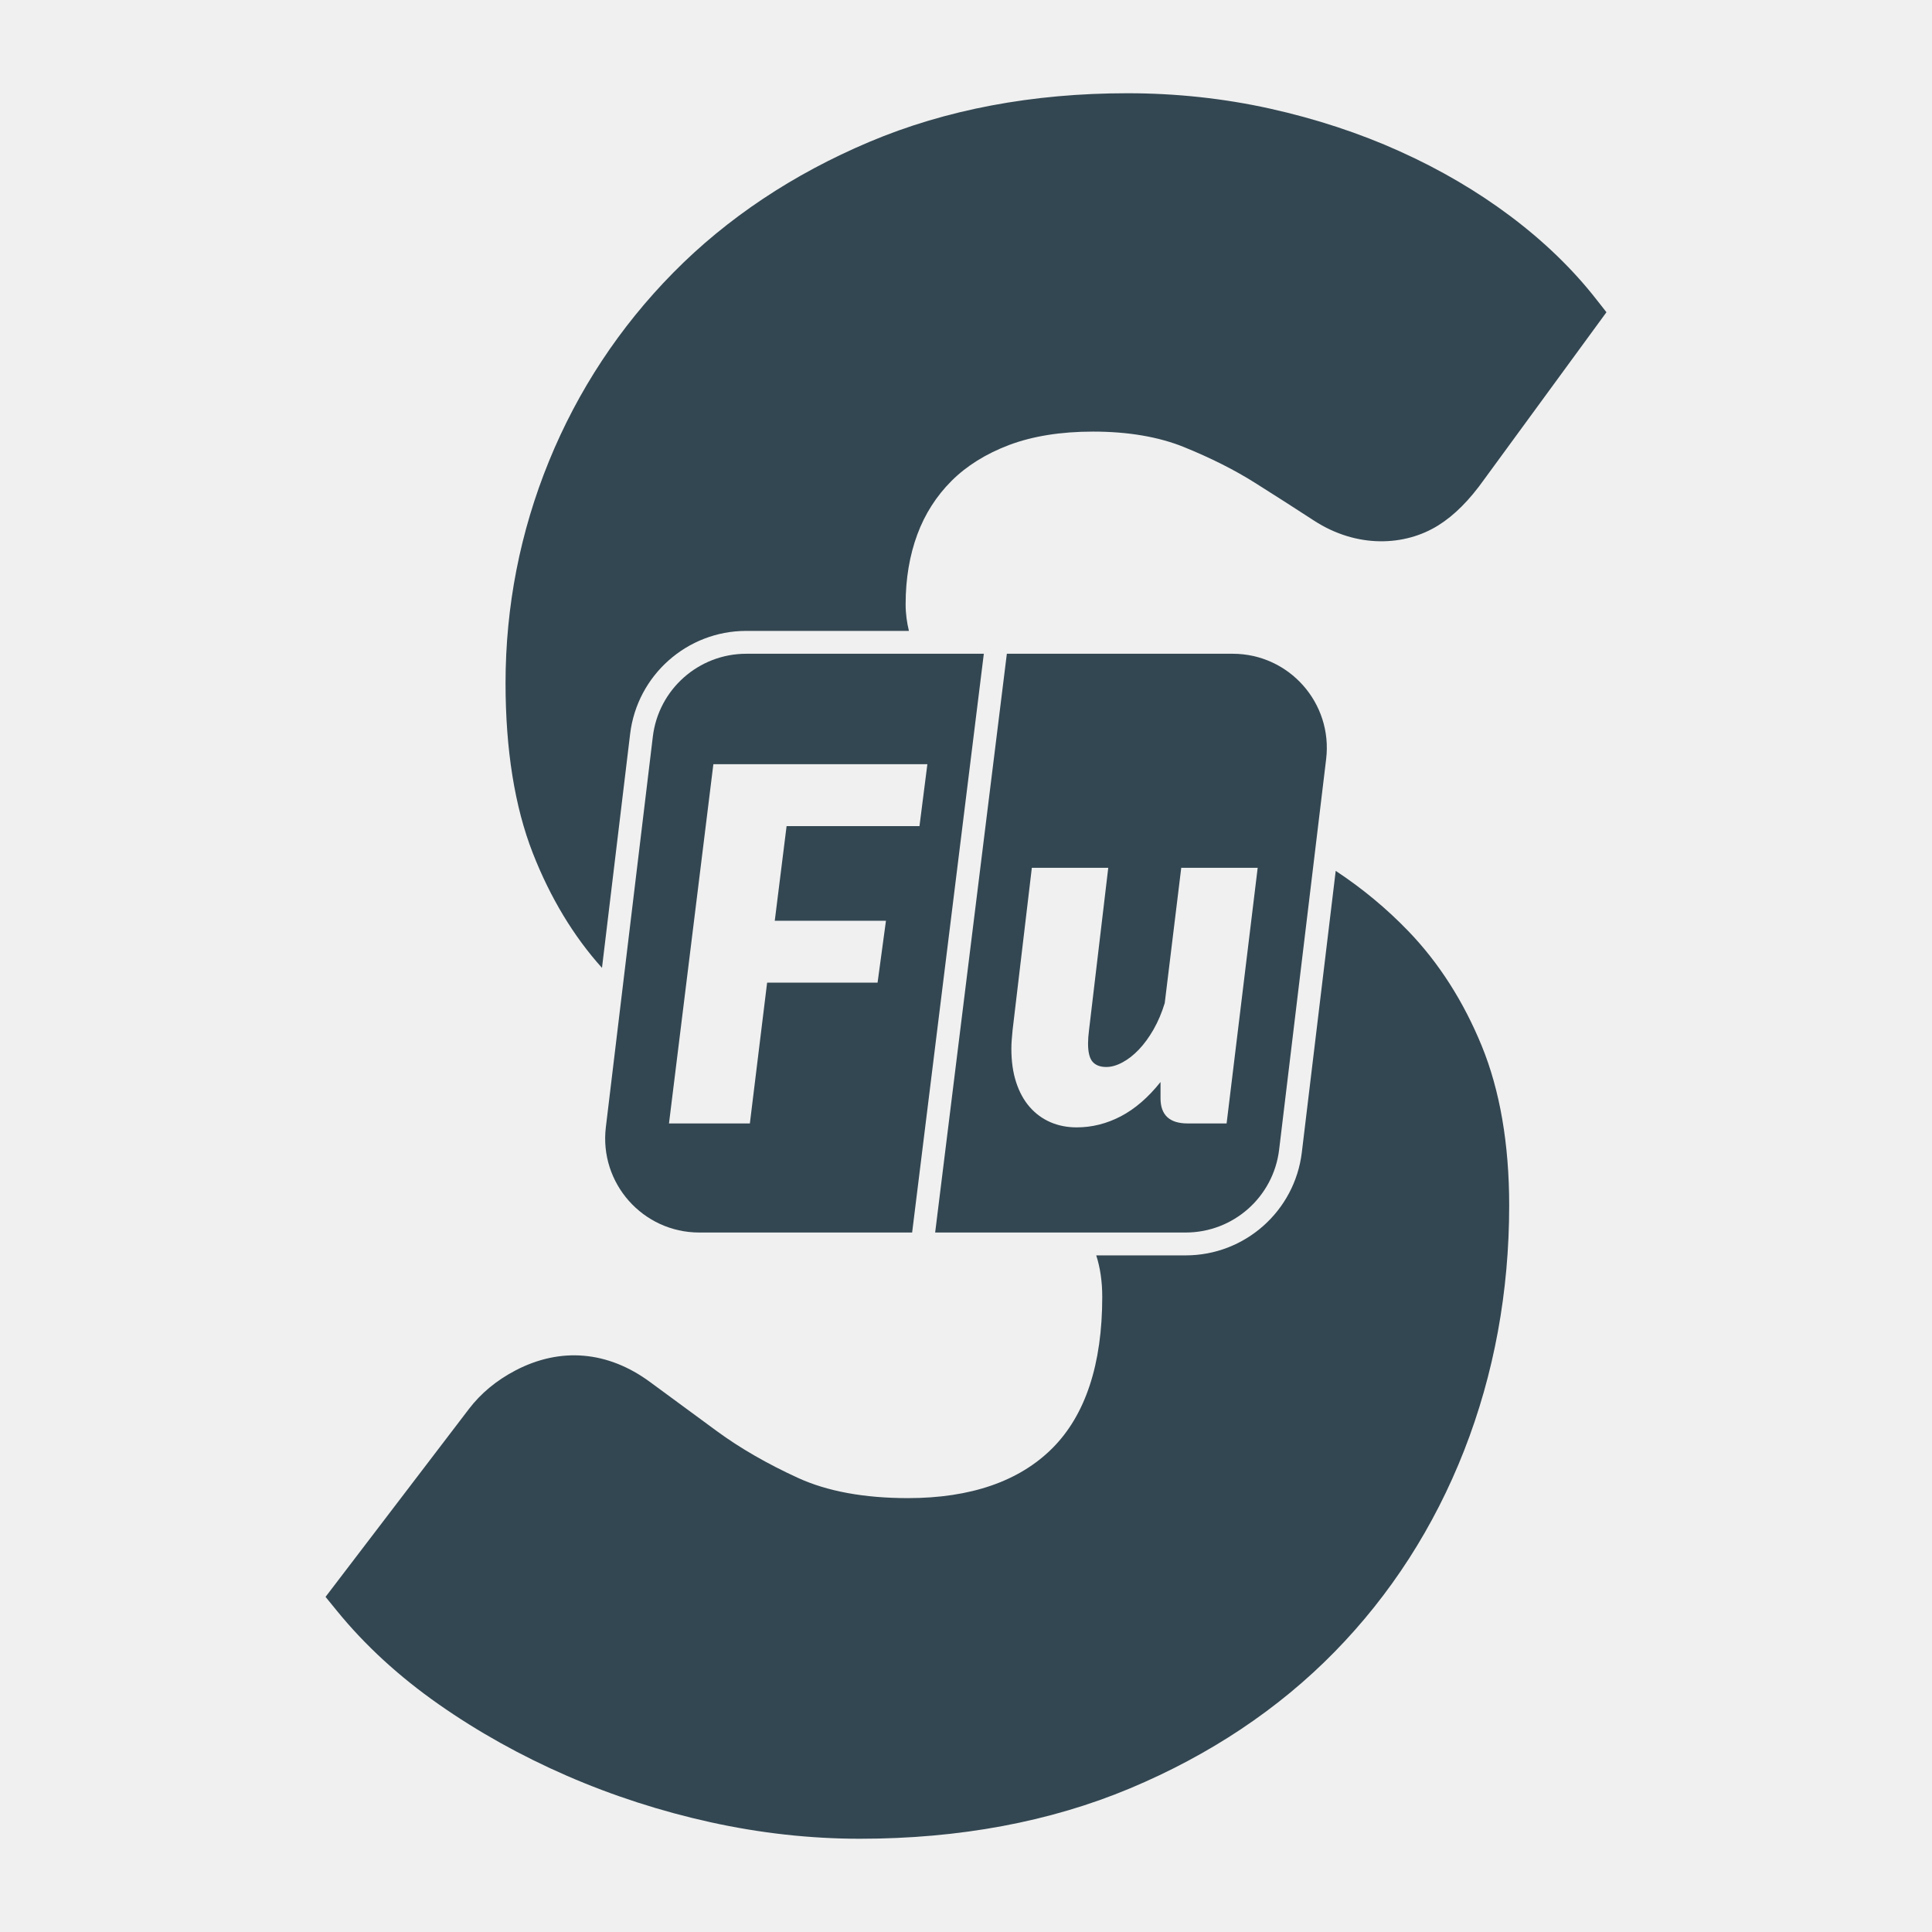
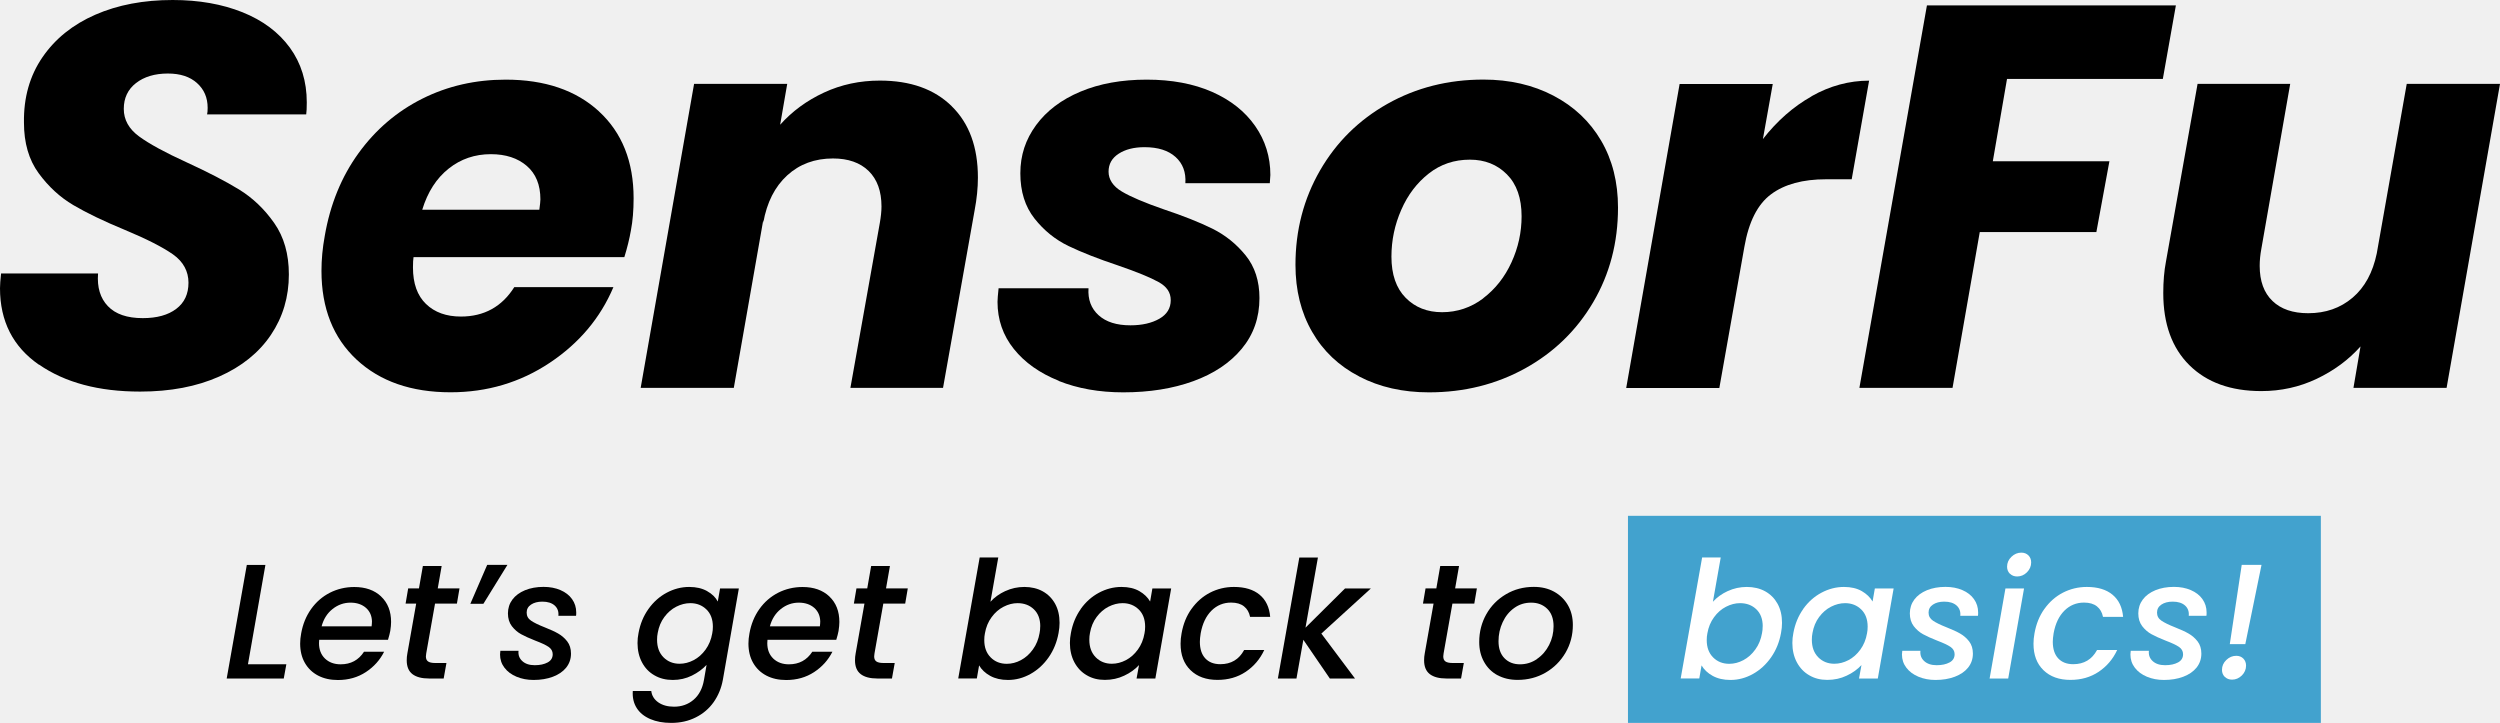
- <svg xmlns="http://www.w3.org/2000/svg" width="100%" height="100%" viewBox="0 0 1000 1000" version="1.1" xml:space="preserve" style="fill-rule:evenodd;clip-rule:evenodd;stroke-linejoin:round;stroke-miterlimit:1.414;">
-   <g transform="matrix(1.32126,0,0,1.32126,-36.4275,8.62391)">
-     <g transform="matrix(6.6632,0,0,6.6632,579.341,690.13)">
-       <path d="M0,-49.801C-1.291,-51.143 -2.726,-52.329 -4.279,-53.353L-6.271,-36.802C-6.686,-33.35 -9.621,-30.746 -13.098,-30.746L-18.358,-30.746C-18.127,-30.027 -18.005,-29.22 -18.005,-28.304C-18.005,-24.347 -18.993,-21.354 -20.938,-19.408C-22.885,-17.462 -25.742,-16.475 -29.43,-16.475C-32,-16.475 -34.175,-16.875 -35.894,-17.664C-37.704,-18.493 -39.309,-19.419 -40.665,-20.415L-44.595,-23.304C-47.072,-25.126 -49.854,-25.365 -52.501,-23.983C-53.615,-23.399 -54.533,-22.64 -55.231,-21.727L-63.669,-10.669L-63,-9.848C-61.36,-7.831 -59.346,-5.983 -57.017,-4.353C-54.719,-2.742 -52.186,-1.33 -49.491,-0.155C-46.795,1.018 -43.953,1.938 -41.044,2.579C-38.118,3.225 -35.16,3.552 -32.253,3.552C-26.409,3.552 -21.068,2.555 -16.378,0.592C-11.687,-1.373 -7.638,-4.073 -4.344,-7.436C-1.052,-10.798 1.511,-14.781 3.273,-19.279C5.029,-23.762 5.92,-28.609 5.92,-33.681C5.92,-37.289 5.377,-40.445 4.307,-43.061C3.239,-45.671 1.79,-47.94 0,-49.801" style="fill:rgb(51,71,82);fill-rule:nonzero;" />
-     </g>
-     <g transform="matrix(6.6632,0,0,6.6632,319.919,162.011)">
-       <path d="M0,11.798L9.562,11.798C9.445,11.311 9.369,10.797 9.369,10.229C9.369,8.738 9.601,7.358 10.057,6.127C10.502,4.927 11.177,3.869 12.066,2.981C12.955,2.092 14.095,1.382 15.455,0.868C16.841,0.346 18.501,0.081 20.39,0.081C22.446,0.081 24.243,0.387 25.732,0.99C27.312,1.631 28.721,2.341 29.921,3.1C31.193,3.902 32.34,4.637 33.366,5.306C35.897,6.957 38.732,6.823 40.696,5.587C41.635,4.998 42.517,4.113 43.39,2.883L50.572,-6.937L49.943,-7.738C48.573,-9.484 46.883,-11.116 44.92,-12.588C42.968,-14.053 40.78,-15.335 38.416,-16.399C36.058,-17.464 33.494,-18.307 30.796,-18.907C28.09,-19.508 25.267,-19.812 22.406,-19.812C16.83,-19.812 11.725,-18.849 7.232,-16.95C2.742,-15.053 -1.135,-12.466 -4.291,-9.264C-7.446,-6.063 -9.905,-2.333 -11.601,1.824C-13.295,5.977 -14.153,10.363 -14.153,14.866C-14.153,18.78 -13.613,22.145 -12.549,24.865C-11.519,27.497 -10.147,29.76 -8.483,31.61L-6.828,17.854C-6.412,14.402 -3.477,11.798 0,11.798" style="fill:rgb(51,71,82);fill-rule:nonzero;" />
-     </g>
-     <g transform="matrix(6.6632,0,0,6.6632,508.089,292.31)">
-       <path d="M0,21.201L-2.29,21.201C-3.353,21.201 -3.885,20.708 -3.885,19.722L-3.885,18.765C-4.609,19.674 -5.387,20.346 -6.218,20.781C-7.049,21.215 -7.914,21.432 -8.813,21.432C-9.374,21.432 -9.888,21.331 -10.356,21.128C-10.826,20.925 -11.231,20.628 -11.574,20.237C-11.917,19.846 -12.183,19.362 -12.371,18.788C-12.56,18.212 -12.654,17.554 -12.654,16.808C-12.654,16.635 -12.647,16.456 -12.632,16.272C-12.618,16.089 -12.601,15.901 -12.582,15.707L-11.451,6.17L-6.958,6.17L-8.088,15.707C-8.107,15.861 -8.122,16.004 -8.132,16.135C-8.141,16.265 -8.146,16.388 -8.146,16.504C-8.146,17.016 -8.057,17.374 -7.878,17.577C-7.699,17.78 -7.431,17.882 -7.073,17.882C-6.774,17.882 -6.458,17.792 -6.124,17.612C-5.791,17.434 -5.469,17.183 -5.16,16.859C-4.851,16.536 -4.563,16.141 -4.297,15.679C-4.032,15.214 -3.812,14.697 -3.638,14.127L-2.667,6.17L1.827,6.17L0,21.201ZM0.358,-6.413L-12.92,-6.413L-17.135,27.614L-2.405,27.614C0.396,27.614 2.754,25.522 3.088,22.742L5.852,-0.219C6.248,-3.513 3.676,-6.413 0.358,-6.413" style="fill:rgb(51,71,82);fill-rule:nonzero;" />
-     </g>
-     <g transform="matrix(6.6632,0,0,6.6632,374.64,371.709)">
-       <path d="M0,-2.631L-0.493,1.008L-6.987,1.008L-8.001,9.285L-12.756,9.285L-10.147,-11.835L2.435,-11.835L1.971,-8.196L-5.842,-8.196L-6.537,-2.631L0,-2.631ZM-8.212,-18.329C-11.012,-18.329 -13.371,-16.237 -13.706,-13.457L-16.468,9.504C-16.865,12.798 -14.293,15.698 -10.975,15.698L1.539,15.698L5.754,-18.329L-8.212,-18.329Z" style="fill:rgb(51,71,82);fill-rule:nonzero;" />
-     </g>
+ <svg xmlns="http://www.w3.org/2000/svg" id="Layer_2" viewBox="0 0 396.46 114.65">
+   <defs>
+     <style>.cls-1{fill:#fff;}.cls-2{fill:#42a2ce;}</style>
+   </defs>
+   <g id="Layer_1-2">
+     <rect class="cls-2" x="258.17" y="81.8" width="109.88" height="32.84" />
+     <path d="M39.32,105.34h6.09l-.41,2.26h-9.05l3.19-18.01h2.95l-2.77,15.76Z" />
+     <path d="M60.43,94.59c1.06,1,1.59,2.35,1.59,4.04,0,.4-.04.87-.13,1.43-.07.38-.19.85-.36,1.4h-10.91c-.02.12-.03.3-.03.54,0,1.02.32,1.83.95,2.44.63.6,1.46.91,2.48.91,1.61,0,2.84-.66,3.71-2h3.19c-.66,1.31-1.62,2.39-2.9,3.23-1.28.84-2.76,1.26-4.43,1.26-1.19,0-2.24-.23-3.14-.7s-1.6-1.14-2.1-2.01c-.5-.87-.75-1.9-.75-3.07,0-.5.05-1.04.16-1.61.26-1.47.79-2.76,1.58-3.87.79-1.11,1.78-1.97,2.97-2.58,1.18-.6,2.48-.91,3.87-.91,1.78,0,3.2.5,4.26,1.5ZM58.99,98.66c0-.95-.32-1.7-.95-2.26-.63-.55-1.45-.83-2.45-.83-1.05,0-2.01.34-2.85,1.01-.85.67-1.43,1.59-1.74,2.75h7.93c.04-.31.05-.54.05-.67Z" />
+     <path d="M67.59,103.63c-.04.24-.05.4-.05.47,0,.36.11.63.34.79.22.16.6.25,1.11.25h1.81l-.44,2.46h-2.33c-1.14,0-2.01-.23-2.62-.69-.6-.46-.91-1.19-.91-2.19,0-.38.03-.74.1-1.09l1.4-7.91h-1.68l.41-2.41h1.71l.62-3.55h2.98l-.62,3.55h3.45l-.41,2.41h-3.47l-1.4,7.91Z" />
+     <path d="M77.26,89.58h3.21l-3.81,6.17h-2.07l2.67-6.17Z" />
+     <path d="M81.92,107.32c-.81-.34-1.45-.81-1.92-1.43-.47-.61-.7-1.32-.7-2.11,0-.14.02-.33.05-.57h2.88c-.07.66.13,1.2.6,1.63.47.43,1.12.65,1.97.65s1.51-.15,2.05-.44c.54-.29.8-.73.8-1.3,0-.48-.22-.87-.66-1.17s-1.14-.62-2.11-.99c-.92-.36-1.66-.7-2.23-1.01-.57-.31-1.06-.74-1.48-1.28-.41-.54-.62-1.22-.62-2.03s.24-1.56.71-2.19c.47-.63,1.14-1.12,2-1.48.86-.35,1.84-.53,2.94-.53,1,0,1.9.17,2.68.51.79.34,1.4.81,1.84,1.43s.66,1.32.66,2.11c0,.24,0,.42-.03.54h-2.8c.07-.67-.13-1.22-.58-1.63-.46-.41-1.11-.62-1.96-.62-.74,0-1.34.16-1.8.47-.46.31-.69.73-.69,1.27s.23.96.7,1.28c.47.32,1.18.67,2.15,1.05.88.35,1.6.67,2.15.99.55.31,1.03.73,1.43,1.24.4.52.6,1.17.6,1.94,0,.85-.26,1.59-.76,2.22-.51.63-1.21,1.11-2.11,1.45-.9.34-1.92.51-3.06.51-.99,0-1.88-.17-2.7-.51Z" />
+     <path d="M112.13,93.74c.79.44,1.35.99,1.7,1.65l.36-2.07h2.98l-2.54,14.51c-.24,1.31-.73,2.48-1.45,3.51-.73,1.03-1.67,1.84-2.83,2.42-1.16.59-2.46.88-3.91.88-1.26,0-2.37-.2-3.32-.61s-1.67-.99-2.15-1.75c-.48-.76-.69-1.66-.62-2.7h2.93c.09.74.46,1.34,1.11,1.8.66.46,1.49.69,2.51.69,1.19,0,2.22-.36,3.08-1.09.86-.73,1.42-1.78,1.66-3.16l.41-2.38c-.62.67-1.4,1.24-2.33,1.7s-1.94.69-3.03.69-2.06-.24-2.9-.73c-.85-.48-1.51-1.17-1.98-2.06-.47-.89-.71-1.91-.71-3.07,0-.52.05-1.05.16-1.58.26-1.43.78-2.7,1.57-3.81.79-1.11,1.75-1.97,2.89-2.58,1.14-.61,2.33-.92,3.58-.92,1.11,0,2.05.22,2.84.66ZM113.05,99.38c0-1.16-.34-2.07-1.02-2.73s-1.53-1-2.55-1c-.76,0-1.5.19-2.23.56s-1.36.92-1.89,1.63c-.54.72-.89,1.57-1.06,2.55-.07.33-.1.68-.1,1.06,0,1.18.34,2.1,1.02,2.79.68.68,1.53,1.02,2.55,1.02.76,0,1.5-.19,2.23-.57.73-.38,1.36-.94,1.89-1.67s.89-1.59,1.06-2.58c.07-.33.1-.68.1-1.06Z" />
+     <path d="M131.52,94.59c1.06,1,1.59,2.35,1.59,4.04,0,.4-.04.87-.13,1.43-.07.38-.19.85-.36,1.4h-10.91c-.02.12-.03.3-.03.54,0,1.02.32,1.83.95,2.44.63.6,1.46.91,2.48.91,1.61,0,2.84-.66,3.71-2h3.19c-.66,1.31-1.62,2.39-2.9,3.23-1.28.84-2.76,1.26-4.43,1.26-1.19,0-2.24-.23-3.14-.7s-1.6-1.14-2.1-2.01c-.5-.87-.75-1.9-.75-3.07,0-.5.05-1.04.16-1.61.26-1.47.79-2.76,1.58-3.87.79-1.11,1.78-1.97,2.97-2.58,1.18-.6,2.48-.91,3.87-.91,1.78,0,3.2.5,4.26,1.5ZM130.08,98.66c0-.95-.32-1.7-.95-2.26-.63-.55-1.45-.83-2.45-.83-1.05,0-2.01.34-2.85,1.01-.85.67-1.43,1.59-1.74,2.75h7.93c.04-.31.05-.54.05-.67Z" />
+     <path d="M138.68,103.63c-.04.24-.05.4-.05.47,0,.36.11.63.34.79.22.16.6.25,1.11.25h1.81l-.44,2.46h-2.33c-1.14,0-2.01-.23-2.62-.69-.6-.46-.91-1.19-.91-2.19,0-.38.03-.74.1-1.09l1.4-7.91h-1.68l.41-2.41h1.71l.62-3.55h2.98l-.62,3.55h3.45l-.41,2.41h-3.47l-1.4,7.91Z" />
+     <path d="M159.42,93.74c.95-.44,1.96-.66,3.03-.66s2.08.23,2.92.7c.84.47,1.49,1.13,1.96,1.98.47.86.7,1.86.7,3.02,0,.5-.05,1.04-.16,1.61-.26,1.43-.78,2.72-1.57,3.85-.79,1.13-1.75,2.01-2.88,2.64s-2.32.95-3.56.95c-1.11,0-2.05-.22-2.83-.65s-1.37-.99-1.76-1.66l-.36,2.07h-2.95l3.4-19.18h2.95l-1.24,7.02c.62-.69,1.41-1.26,2.36-1.7ZM164.97,99.33c0-1.16-.34-2.06-1.02-2.71-.68-.65-1.54-.97-2.58-.97-.74,0-1.48.19-2.22.57s-1.37.93-1.9,1.66c-.54.73-.89,1.58-1.06,2.57-.07.33-.1.68-.1,1.06,0,1.16.34,2.07,1.02,2.75s1.53,1.01,2.55,1.01c.76,0,1.51-.19,2.24-.58.73-.39,1.37-.95,1.9-1.7.54-.74.89-1.61,1.06-2.59.07-.33.1-.68.1-1.06Z" />
+     <path d="M171.38,96.58c.79-1.11,1.75-1.97,2.89-2.58,1.14-.61,2.33-.92,3.58-.92,1.12,0,2.06.22,2.83.66.76.44,1.33.99,1.71,1.65l.36-2.07h2.98l-2.51,14.28h-2.98l.39-2.13c-.62.67-1.4,1.24-2.35,1.68-.94.45-1.97.67-3.07.67s-2.03-.24-2.86-.73c-.84-.48-1.49-1.17-1.97-2.06-.47-.89-.71-1.91-.71-3.07,0-.52.05-1.05.16-1.58.26-1.43.78-2.7,1.57-3.81ZM181.6,99.38c0-1.16-.34-2.07-1.02-2.73s-1.53-1-2.55-1c-.76,0-1.5.19-2.23.56s-1.36.92-1.89,1.63c-.54.72-.89,1.57-1.06,2.55-.07.33-.1.68-.1,1.06,0,1.18.34,2.1,1.02,2.79.68.68,1.53,1.02,2.55,1.02.76,0,1.5-.19,2.23-.57.73-.38,1.36-.94,1.89-1.67s.89-1.59,1.06-2.58c.07-.33.1-.68.1-1.06Z" />
+     <path d="M188.95,96.57c.79-1.11,1.76-1.97,2.93-2.58,1.17-.6,2.43-.91,3.8-.91,1.73,0,3.08.41,4.07,1.23s1.55,1.99,1.68,3.51h-3.19c-.14-.71-.46-1.26-.96-1.66-.5-.4-1.18-.6-2.05-.6-1.21,0-2.25.43-3.11,1.28-.86.86-1.43,2.05-1.71,3.59-.09.55-.13,1-.13,1.35,0,1.14.29,2.02.86,2.63.57.61,1.36.92,2.38.92,1.71,0,2.97-.75,3.78-2.25h3.19c-.67,1.45-1.66,2.6-2.94,3.46-1.29.86-2.78,1.28-4.47,1.28-1.8,0-3.22-.51-4.28-1.54s-1.58-2.42-1.58-4.19c0-.54.05-1.09.16-1.66.26-1.47.78-2.76,1.57-3.87Z" />
+     <path d="M209.54,100.47l5.34,7.13h-3.99l-4.2-6.14-1.09,6.14h-2.95l3.4-19.18h2.95l-1.97,11.12,6.27-6.22h4.1l-7.85,7.15Z" />
+     <path d="M228.93,103.63c-.04.24-.05.4-.05.47,0,.36.11.63.34.79.22.16.6.25,1.11.25h1.81l-.44,2.46h-2.33c-1.14,0-2.01-.23-2.62-.69-.6-.46-.91-1.19-.91-2.19,0-.38.03-.74.1-1.09l1.4-7.91h-1.68l.41-2.41h1.71l.62-3.55h2.98l-.62,3.55h3.45l-.41,2.41h-3.47l-1.4,7.91Z" />
+     <path d="M237.48,107.08c-.92-.5-1.63-1.21-2.14-2.13-.51-.92-.76-1.96-.76-3.14,0-1.61.38-3.08,1.13-4.41.75-1.33,1.79-2.38,3.11-3.16,1.32-.78,2.79-1.17,4.42-1.17,1.21,0,2.28.25,3.21.76.93.51,1.66,1.22,2.19,2.13.53.91.79,1.96.79,3.15,0,1.61-.39,3.08-1.17,4.41-.78,1.33-1.83,2.38-3.16,3.15-1.33.77-2.81,1.15-4.43,1.15-1.21,0-2.27-.25-3.19-.75ZM243.74,104.5c.82-.56,1.46-1.3,1.93-2.23.47-.92.7-1.91.7-2.97,0-1.19-.34-2.11-1.01-2.76s-1.52-.97-2.54-.97-1.9.28-2.68.84c-.79.56-1.4,1.31-1.84,2.26-.44.94-.66,1.95-.66,3.02,0,1.16.32,2.06.95,2.7.63.64,1.45.96,2.45.96s1.89-.28,2.71-.84Z" />
+     <path class="cls-1" d="M273.99,93.74c.95-.44,1.96-.66,3.03-.66s2.08.23,2.92.7c.84.47,1.49,1.13,1.96,1.98.47.86.7,1.86.7,3.02,0,.5-.05,1.04-.16,1.61-.26,1.43-.78,2.72-1.57,3.85-.79,1.13-1.75,2.01-2.88,2.64s-2.32.95-3.56.95c-1.11,0-2.05-.22-2.83-.65s-1.37-.99-1.76-1.66l-.36,2.07h-2.95l3.4-19.18h2.95l-1.24,7.02c.62-.69,1.41-1.26,2.36-1.7ZM279.54,99.33c0-1.16-.34-2.06-1.02-2.71-.68-.65-1.54-.97-2.58-.97-.74,0-1.48.19-2.22.57s-1.37.93-1.9,1.66c-.54.73-.89,1.58-1.06,2.57-.07.33-.1.68-.1,1.06,0,1.16.34,2.07,1.02,2.75s1.53,1.01,2.55,1.01c.76,0,1.51-.19,2.24-.58.73-.39,1.37-.95,1.9-1.7.54-.74.89-1.61,1.06-2.59.07-.33.1-.68.1-1.06Z" />
+     <path class="cls-1" d="M285.95,96.58c.79-1.11,1.75-1.97,2.89-2.58,1.14-.61,2.33-.92,3.58-.92,1.12,0,2.06.22,2.83.66.76.44,1.33.99,1.71,1.65l.36-2.07h2.98l-2.51,14.28h-2.98l.39-2.13c-.62.67-1.4,1.24-2.35,1.68-.94.45-1.97.67-3.07.67s-2.03-.24-2.86-.73c-.84-.48-1.49-1.17-1.97-2.06-.47-.89-.71-1.91-.71-3.07,0-.52.05-1.05.16-1.58.26-1.43.78-2.7,1.57-3.81ZM296.18,99.38c0-1.16-.34-2.07-1.02-2.73s-1.53-1-2.55-1c-.76,0-1.5.19-2.23.56s-1.36.92-1.89,1.63c-.54.72-.89,1.57-1.06,2.55-.07.33-.1.68-.1,1.06,0,1.18.34,2.1,1.02,2.79.68.68,1.53,1.02,2.55,1.02.76,0,1.5-.19,2.23-.57.73-.38,1.36-.94,1.89-1.67s.89-1.59,1.06-2.58c.07-.33.1-.68.1-1.06Z" />
+     <path class="cls-1" d="M304.24,107.32c-.81-.34-1.45-.81-1.92-1.43-.47-.61-.7-1.32-.7-2.11,0-.14.02-.33.05-.57h2.88c-.07.66.13,1.2.6,1.63.47.43,1.12.65,1.97.65s1.51-.15,2.05-.44c.54-.29.8-.73.8-1.3,0-.48-.22-.87-.66-1.17s-1.14-.62-2.11-.99c-.92-.36-1.66-.7-2.23-1.01-.57-.31-1.06-.74-1.48-1.28-.41-.54-.62-1.22-.62-2.03s.24-1.56.71-2.19c.47-.63,1.14-1.12,2-1.48.86-.35,1.84-.53,2.94-.53,1,0,1.9.17,2.68.51.79.34,1.4.81,1.84,1.43s.66,1.32.66,2.11c0,.24,0,.42-.03.54h-2.8c.07-.67-.13-1.22-.58-1.63-.46-.41-1.11-.62-1.96-.62-.74,0-1.34.16-1.8.47-.46.31-.69.73-.69,1.27s.23.96.7,1.28c.47.32,1.18.67,2.15,1.05.88.35,1.6.67,2.15.99.55.31,1.03.73,1.43,1.24.4.52.6,1.17.6,1.94,0,.85-.26,1.59-.76,2.22-.51.63-1.21,1.11-2.11,1.45-.9.34-1.92.51-3.06.51-.99,0-1.88-.17-2.7-.51Z" />
+     <path class="cls-1" d="M320.98,93.32l-2.51,14.28h-2.95l2.51-14.28h2.95ZM318.73,90.98c-.29-.29-.44-.67-.44-1.11,0-.6.23-1.13.69-1.57.46-.44.98-.66,1.57-.66.47,0,.84.15,1.13.44.29.29.43.67.43,1.11,0,.6-.23,1.13-.67,1.57s-.97.66-1.55.66c-.47,0-.85-.15-1.14-.44Z" />
+     <path class="cls-1" d="M324.21,96.57c.79-1.11,1.76-1.97,2.93-2.58,1.17-.6,2.43-.91,3.8-.91,1.73,0,3.08.41,4.07,1.23s1.55,1.99,1.68,3.51h-3.19c-.14-.71-.46-1.26-.96-1.66-.5-.4-1.18-.6-2.05-.6-1.21,0-2.25.43-3.11,1.28-.86.86-1.43,2.05-1.71,3.59-.09.55-.13,1-.13,1.35,0,1.14.29,2.02.86,2.63.57.61,1.36.92,2.38.92,1.71,0,2.97-.75,3.78-2.25h3.19c-.67,1.45-1.66,2.6-2.94,3.46-1.29.86-2.78,1.28-4.47,1.28-1.8,0-3.22-.51-4.28-1.54s-1.58-2.42-1.58-4.19c0-.54.05-1.09.16-1.66.26-1.47.78-2.76,1.57-3.87Z" />
+     <path class="cls-1" d="M340.47,107.32c-.81-.34-1.45-.81-1.92-1.43-.47-.61-.7-1.32-.7-2.11,0-.14.02-.33.05-.57h2.88c-.07.66.13,1.2.6,1.63.47.43,1.12.65,1.97.65s1.51-.15,2.05-.44c.54-.29.8-.73.8-1.3,0-.48-.22-.87-.66-1.17s-1.14-.62-2.11-.99c-.92-.36-1.66-.7-2.23-1.01-.57-.31-1.06-.74-1.48-1.28-.41-.54-.62-1.22-.62-2.03s.24-1.56.71-2.19c.47-.63,1.14-1.12,2-1.48.86-.35,1.84-.53,2.94-.53,1,0,1.9.17,2.68.51.79.34,1.4.81,1.84,1.43s.66,1.32.66,2.11c0,.24,0,.42-.03.54h-2.8c.07-.67-.13-1.22-.58-1.63-.46-.41-1.11-.62-1.96-.62-.74,0-1.34.16-1.8.47-.46.31-.69.73-.69,1.27s.23.96.7,1.28c.47.32,1.18.67,2.15,1.05.88.35,1.6.67,2.15.99.55.31,1.03.73,1.43,1.24.4.52.6,1.17.6,1.94,0,.85-.26,1.59-.76,2.22-.51.63-1.21,1.11-2.11,1.45-.9.34-1.92.51-3.06.51-.99,0-1.88-.17-2.7-.51Z" />
+     <path class="cls-1" d="M352.81,107.34c-.29-.29-.44-.67-.44-1.11,0-.6.23-1.13.69-1.57.46-.44.98-.66,1.57-.66.47,0,.84.15,1.13.44.28.29.43.67.43,1.11,0,.61-.23,1.13-.67,1.57-.45.44-.97.66-1.55.66-.47,0-.85-.15-1.14-.44ZM358.64,89.58l-2.57,12.57h-2.46l1.89-12.57h3.14Z" />
+     <path d="M6.18,57.84c-4.12-2.85-6.18-6.9-6.18-12.14,0-.52.06-1.3.17-2.33h15.38c-.17,2.19.35,3.92,1.56,5.18,1.21,1.27,3.05,1.9,5.53,1.9,2.25,0,4.02-.49,5.31-1.47,1.3-.98,1.94-2.36,1.94-4.15s-.82-3.34-2.46-4.49c-1.64-1.15-4.19-2.45-7.65-3.89-3.34-1.38-6.06-2.69-8.16-3.93-2.1-1.24-3.93-2.92-5.49-5.05-1.56-2.13-2.33-4.81-2.33-8.03-.06-3.97.92-7.43,2.94-10.37,2.02-2.94,4.81-5.18,8.38-6.74,3.57-1.56,7.66-2.33,12.27-2.33,4.15,0,7.83.65,11.06,1.94,3.23,1.3,5.73,3.17,7.52,5.62,1.78,2.45,2.68,5.34,2.68,8.68,0,.86-.03,1.5-.09,1.9h-15.72c.06-.23.09-.57.09-1.04,0-1.61-.56-2.92-1.69-3.93-1.12-1.01-2.66-1.51-4.62-1.51-2.07,0-3.76.51-5.05,1.51-1.3,1.01-1.94,2.38-1.94,4.1s.81,3.18,2.42,4.36c1.61,1.18,4.12,2.55,7.52,4.1,3.4,1.56,6.18,3,8.34,4.32,2.16,1.33,4.02,3.1,5.57,5.31,1.56,2.22,2.33,4.94,2.33,8.16,0,3.57-.95,6.77-2.85,9.59-1.9,2.82-4.64,5.03-8.21,6.61-3.57,1.59-7.75,2.38-12.53,2.38-6.57,0-11.91-1.43-16.03-4.28Z" />
+     <path d="M94.99,17.67c3.66,3.37,5.49,7.96,5.49,13.78,0,1.9-.14,3.6-.43,5.1-.23,1.33-.58,2.74-1.04,4.23h-33.43c-.06.35-.09.89-.09,1.64,0,2.54.69,4.46,2.07,5.79,1.38,1.33,3.23,1.99,5.53,1.99,3.68,0,6.51-1.56,8.47-4.67h15.72c-2.07,4.9-5.44,8.9-10.11,12.01-4.67,3.11-9.91,4.67-15.72,4.67-6.22,0-11.19-1.73-14.9-5.18-3.71-3.46-5.57-8.15-5.57-14.08,0-1.78.17-3.63.52-5.53.86-5.01,2.65-9.39,5.36-13.13,2.71-3.74,6.08-6.62,10.11-8.64,4.03-2.02,8.44-3.02,13.22-3.02,6.22,0,11.16,1.68,14.82,5.05ZM85.7,31.62c0-2.3-.72-4.07-2.16-5.31-1.44-1.24-3.34-1.86-5.7-1.86-2.53,0-4.77.76-6.69,2.29-1.93,1.53-3.33,3.7-4.19,6.52h18.57c.11-.81.17-1.35.17-1.64Z" />
+     <path d="M150.93,16.85c2.77,2.71,4.15,6.48,4.15,11.32,0,1.61-.17,3.34-.52,5.18l-5.01,28.16h-14.69l4.67-26.18c.17-.98.26-1.84.26-2.59,0-2.42-.68-4.29-2.03-5.62-1.35-1.32-3.24-1.99-5.66-1.99-2.88,0-5.3.89-7.26,2.68-1.96,1.79-3.23,4.29-3.8,7.52v-.43l-4.67,26.61h-14.77l8.47-48.21h14.77l-1.12,6.48c1.9-2.13,4.22-3.83,6.95-5.1,2.73-1.27,5.69-1.9,8.86-1.9,4.84,0,8.64,1.35,11.4,4.06Z" />
+     <path d="M167.91,60.39c-3.02-1.21-5.4-2.89-7.13-5.05-1.73-2.16-2.59-4.65-2.59-7.47,0-.4.06-1.12.17-2.16h14.26c-.12,1.79.42,3.21,1.6,4.28,1.18,1.07,2.86,1.6,5.05,1.6,1.84,0,3.37-.35,4.58-1.04,1.21-.69,1.81-1.67,1.81-2.94s-.65-2.17-1.94-2.89c-1.3-.72-3.44-1.6-6.44-2.63-3.11-1.04-5.72-2.06-7.82-3.07-2.1-1.01-3.9-2.46-5.4-4.36-1.5-1.9-2.25-4.29-2.25-7.17s.83-5.37,2.5-7.65c1.67-2.27,4.02-4.05,7.04-5.31,3.02-1.27,6.52-1.9,10.5-1.9s7.43.65,10.37,1.94c2.94,1.3,5.21,3.1,6.82,5.4,1.61,2.3,2.42,4.9,2.42,7.78l-.09,1.3h-13.39c.11-1.73-.4-3.11-1.55-4.15-1.15-1.04-2.79-1.56-4.93-1.56-1.67,0-3.04.35-4.1,1.04-1.07.69-1.6,1.64-1.6,2.85s.7,2.32,2.12,3.15c1.41.84,3.61,1.77,6.61,2.81,3.11,1.04,5.69,2.06,7.73,3.07,2.04,1.01,3.8,2.42,5.27,4.23,1.47,1.81,2.2,4.08,2.2,6.78,0,3.11-.94,5.79-2.81,8.04-1.87,2.25-4.44,3.96-7.69,5.14-3.25,1.18-6.95,1.77-11.1,1.77-3.8,0-7.21-.6-10.24-1.81Z" />
+     <path d="M215.55,59.7c-3.23-1.67-5.72-4.03-7.47-7.08-1.76-3.05-2.64-6.59-2.64-10.63,0-5.47,1.3-10.45,3.89-14.95,2.59-4.49,6.16-8.02,10.71-10.58,4.55-2.56,9.62-3.84,15.21-3.84,4.15,0,7.85.85,11.1,2.55,3.25,1.7,5.77,4.08,7.56,7.13,1.79,3.05,2.68,6.6,2.68,10.63,0,5.53-1.31,10.53-3.93,14.99-2.62,4.46-6.22,7.96-10.8,10.5-4.58,2.53-9.66,3.8-15.25,3.8-4.15,0-7.83-.83-11.06-2.51ZM235.21,47.3c1.93-1.47,3.43-3.37,4.49-5.7,1.07-2.33,1.6-4.77,1.6-7.3,0-2.88-.78-5.1-2.33-6.65-1.55-1.56-3.51-2.33-5.87-2.33-2.48,0-4.65.73-6.52,2.2-1.87,1.47-3.33,3.38-4.36,5.75-1.04,2.36-1.56,4.84-1.56,7.43,0,2.82.75,5,2.25,6.52,1.5,1.53,3.43,2.29,5.79,2.29s4.59-.73,6.52-2.2Z" />
+     <path d="M287.3,15.25c2.91-1.64,5.95-2.46,9.11-2.46l-2.76,15.64h-4.06c-3.69,0-6.6.79-8.73,2.38-2.13,1.58-3.54,4.36-4.23,8.34l-3.97,22.38h-14.77l8.47-48.21h14.77l-1.56,8.73c2.25-2.88,4.82-5.14,7.73-6.78Z" />
+     <path d="M345.06.86l-2.07,11.66h-24.71l-2.25,13.05h18.49l-2.07,11.23h-18.49l-4.32,24.71h-14.77L305.58.86h39.48Z" />
+     <path d="M396.46,13.3l-8.47,48.21h-14.77l1.12-6.57c-1.9,2.13-4.22,3.84-6.96,5.14-2.74,1.3-5.66,1.94-8.77,1.94-4.84,0-8.64-1.37-11.4-4.1-2.77-2.74-4.15-6.55-4.15-11.45,0-1.84.14-3.51.43-5.01l5.01-28.16h14.69l-4.58,26.18c-.17.92-.26,1.81-.26,2.68,0,2.42.68,4.28,2.03,5.57,1.35,1.3,3.24,1.94,5.66,1.94,2.77,0,5.11-.82,7.04-2.46,1.93-1.64,3.21-3.99,3.84-7.04l4.75-26.87h14.77Z" />
  </g>
</svg>
